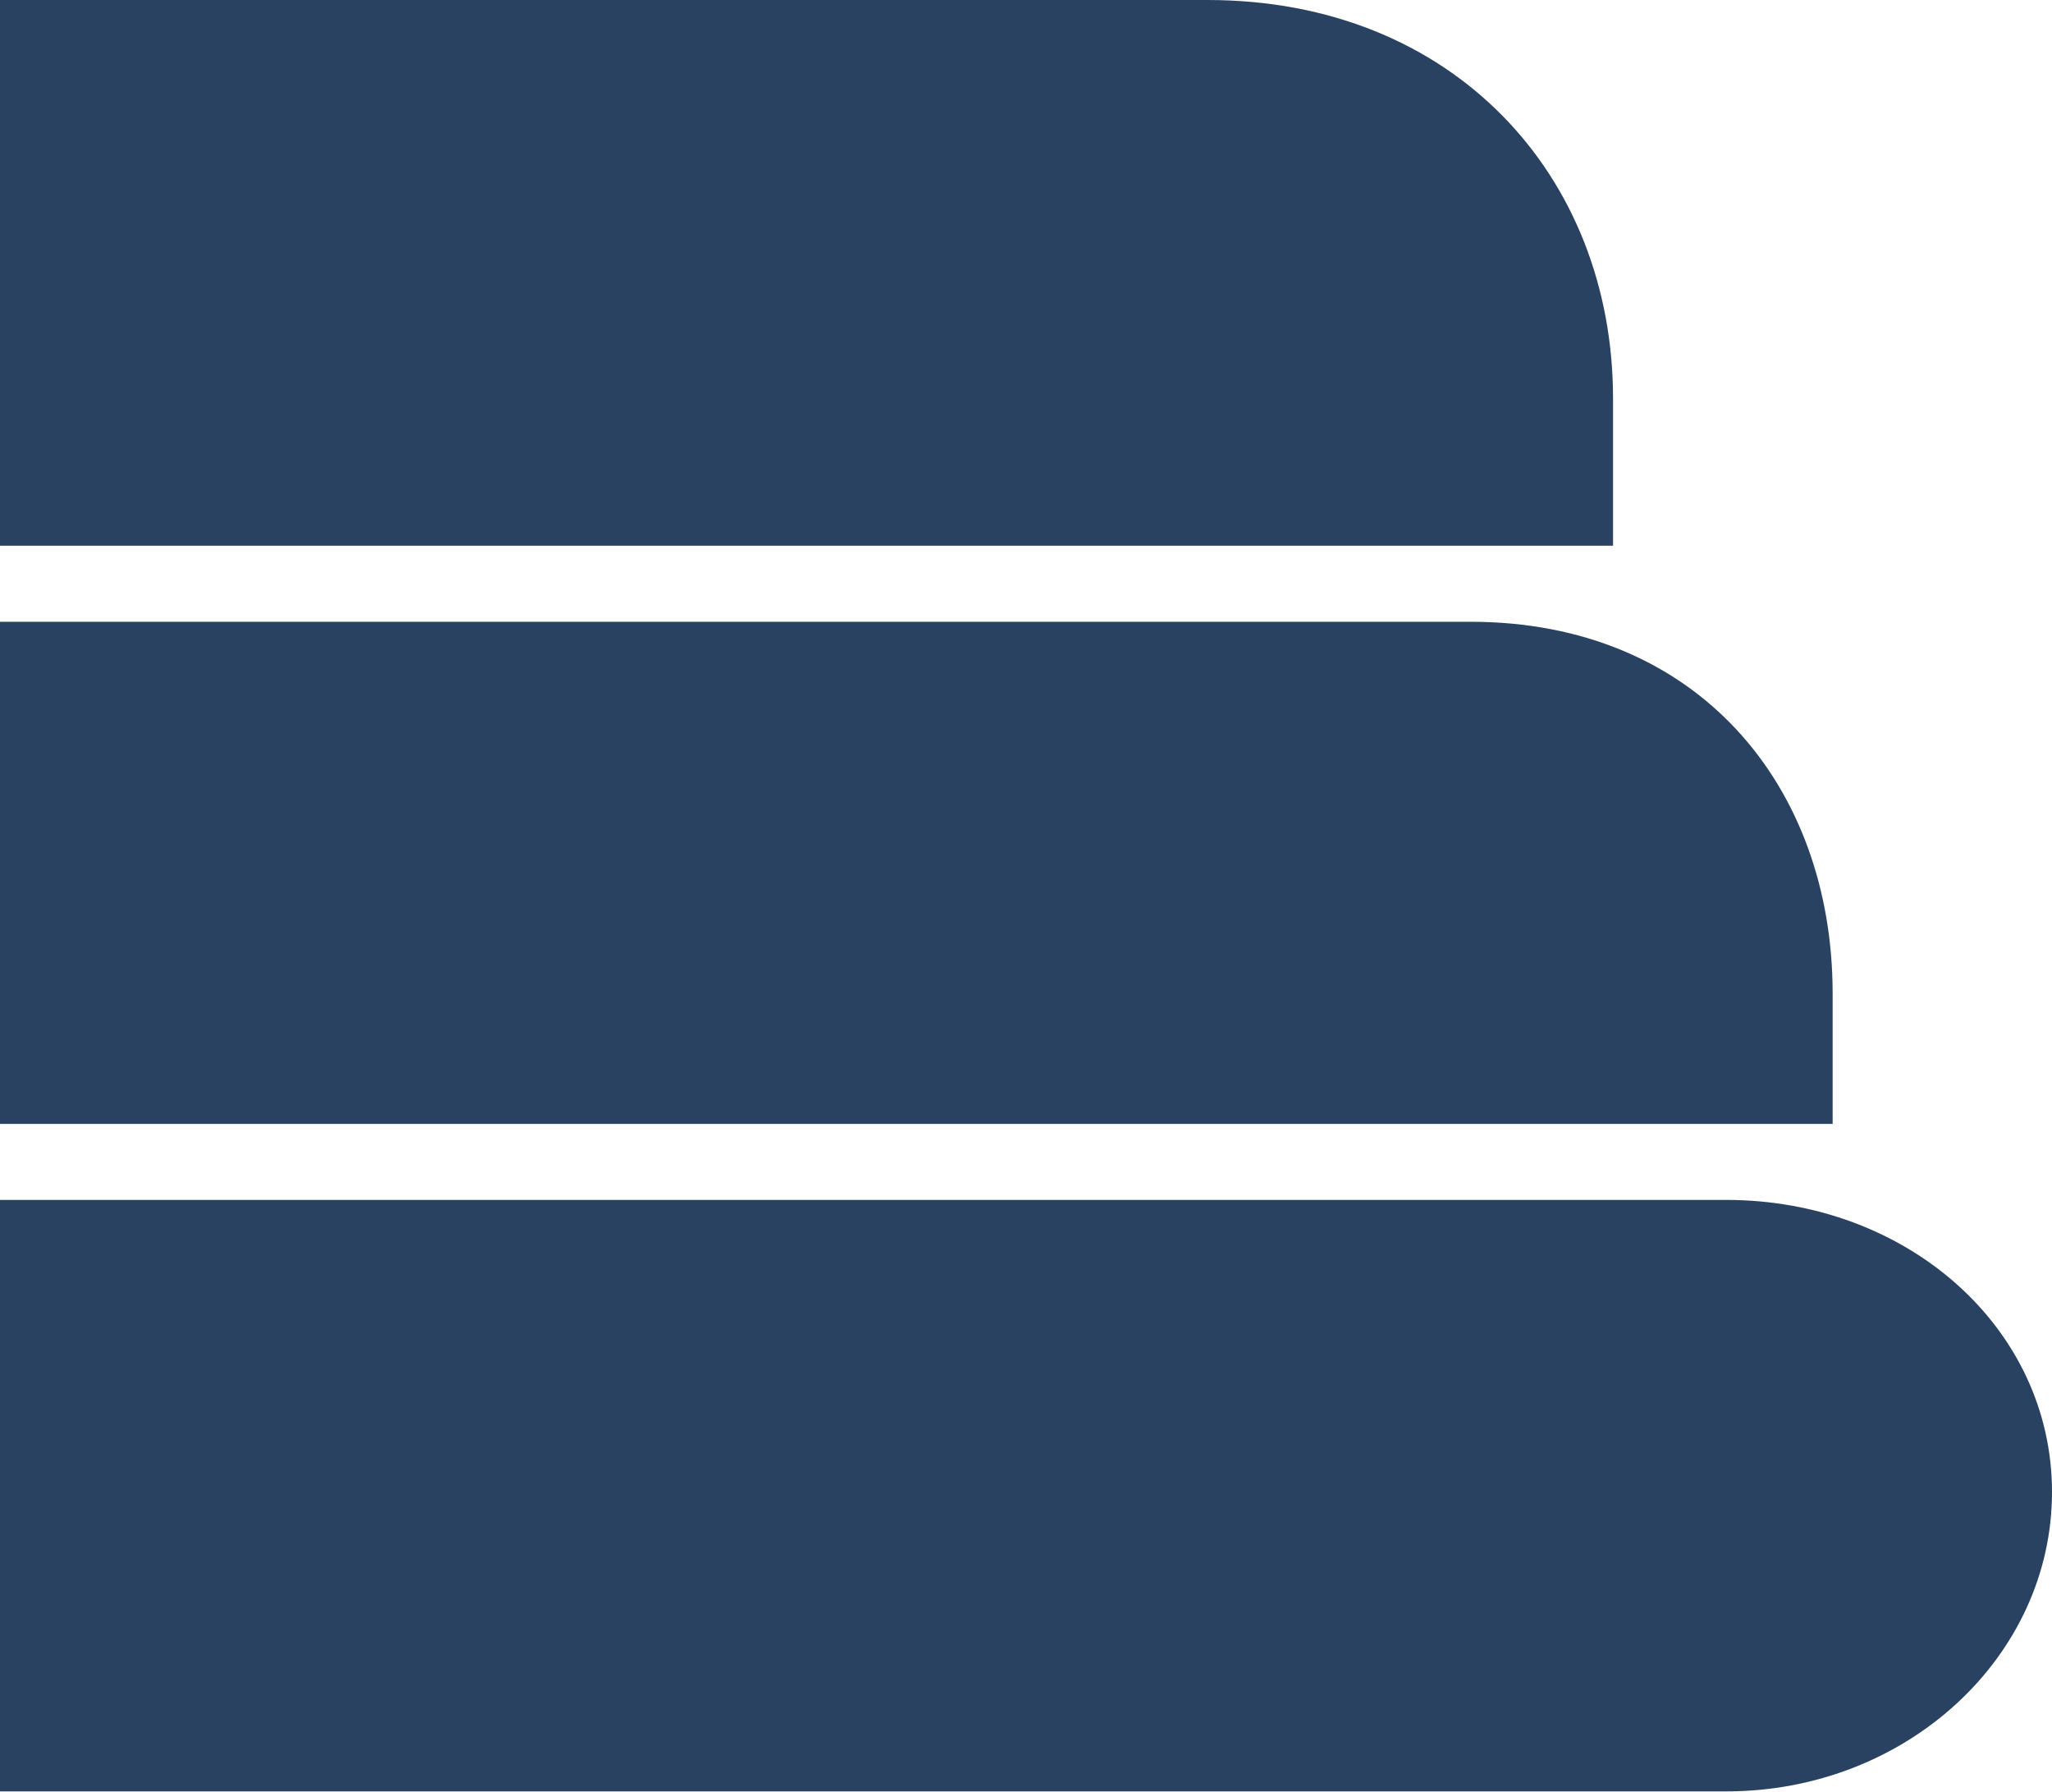
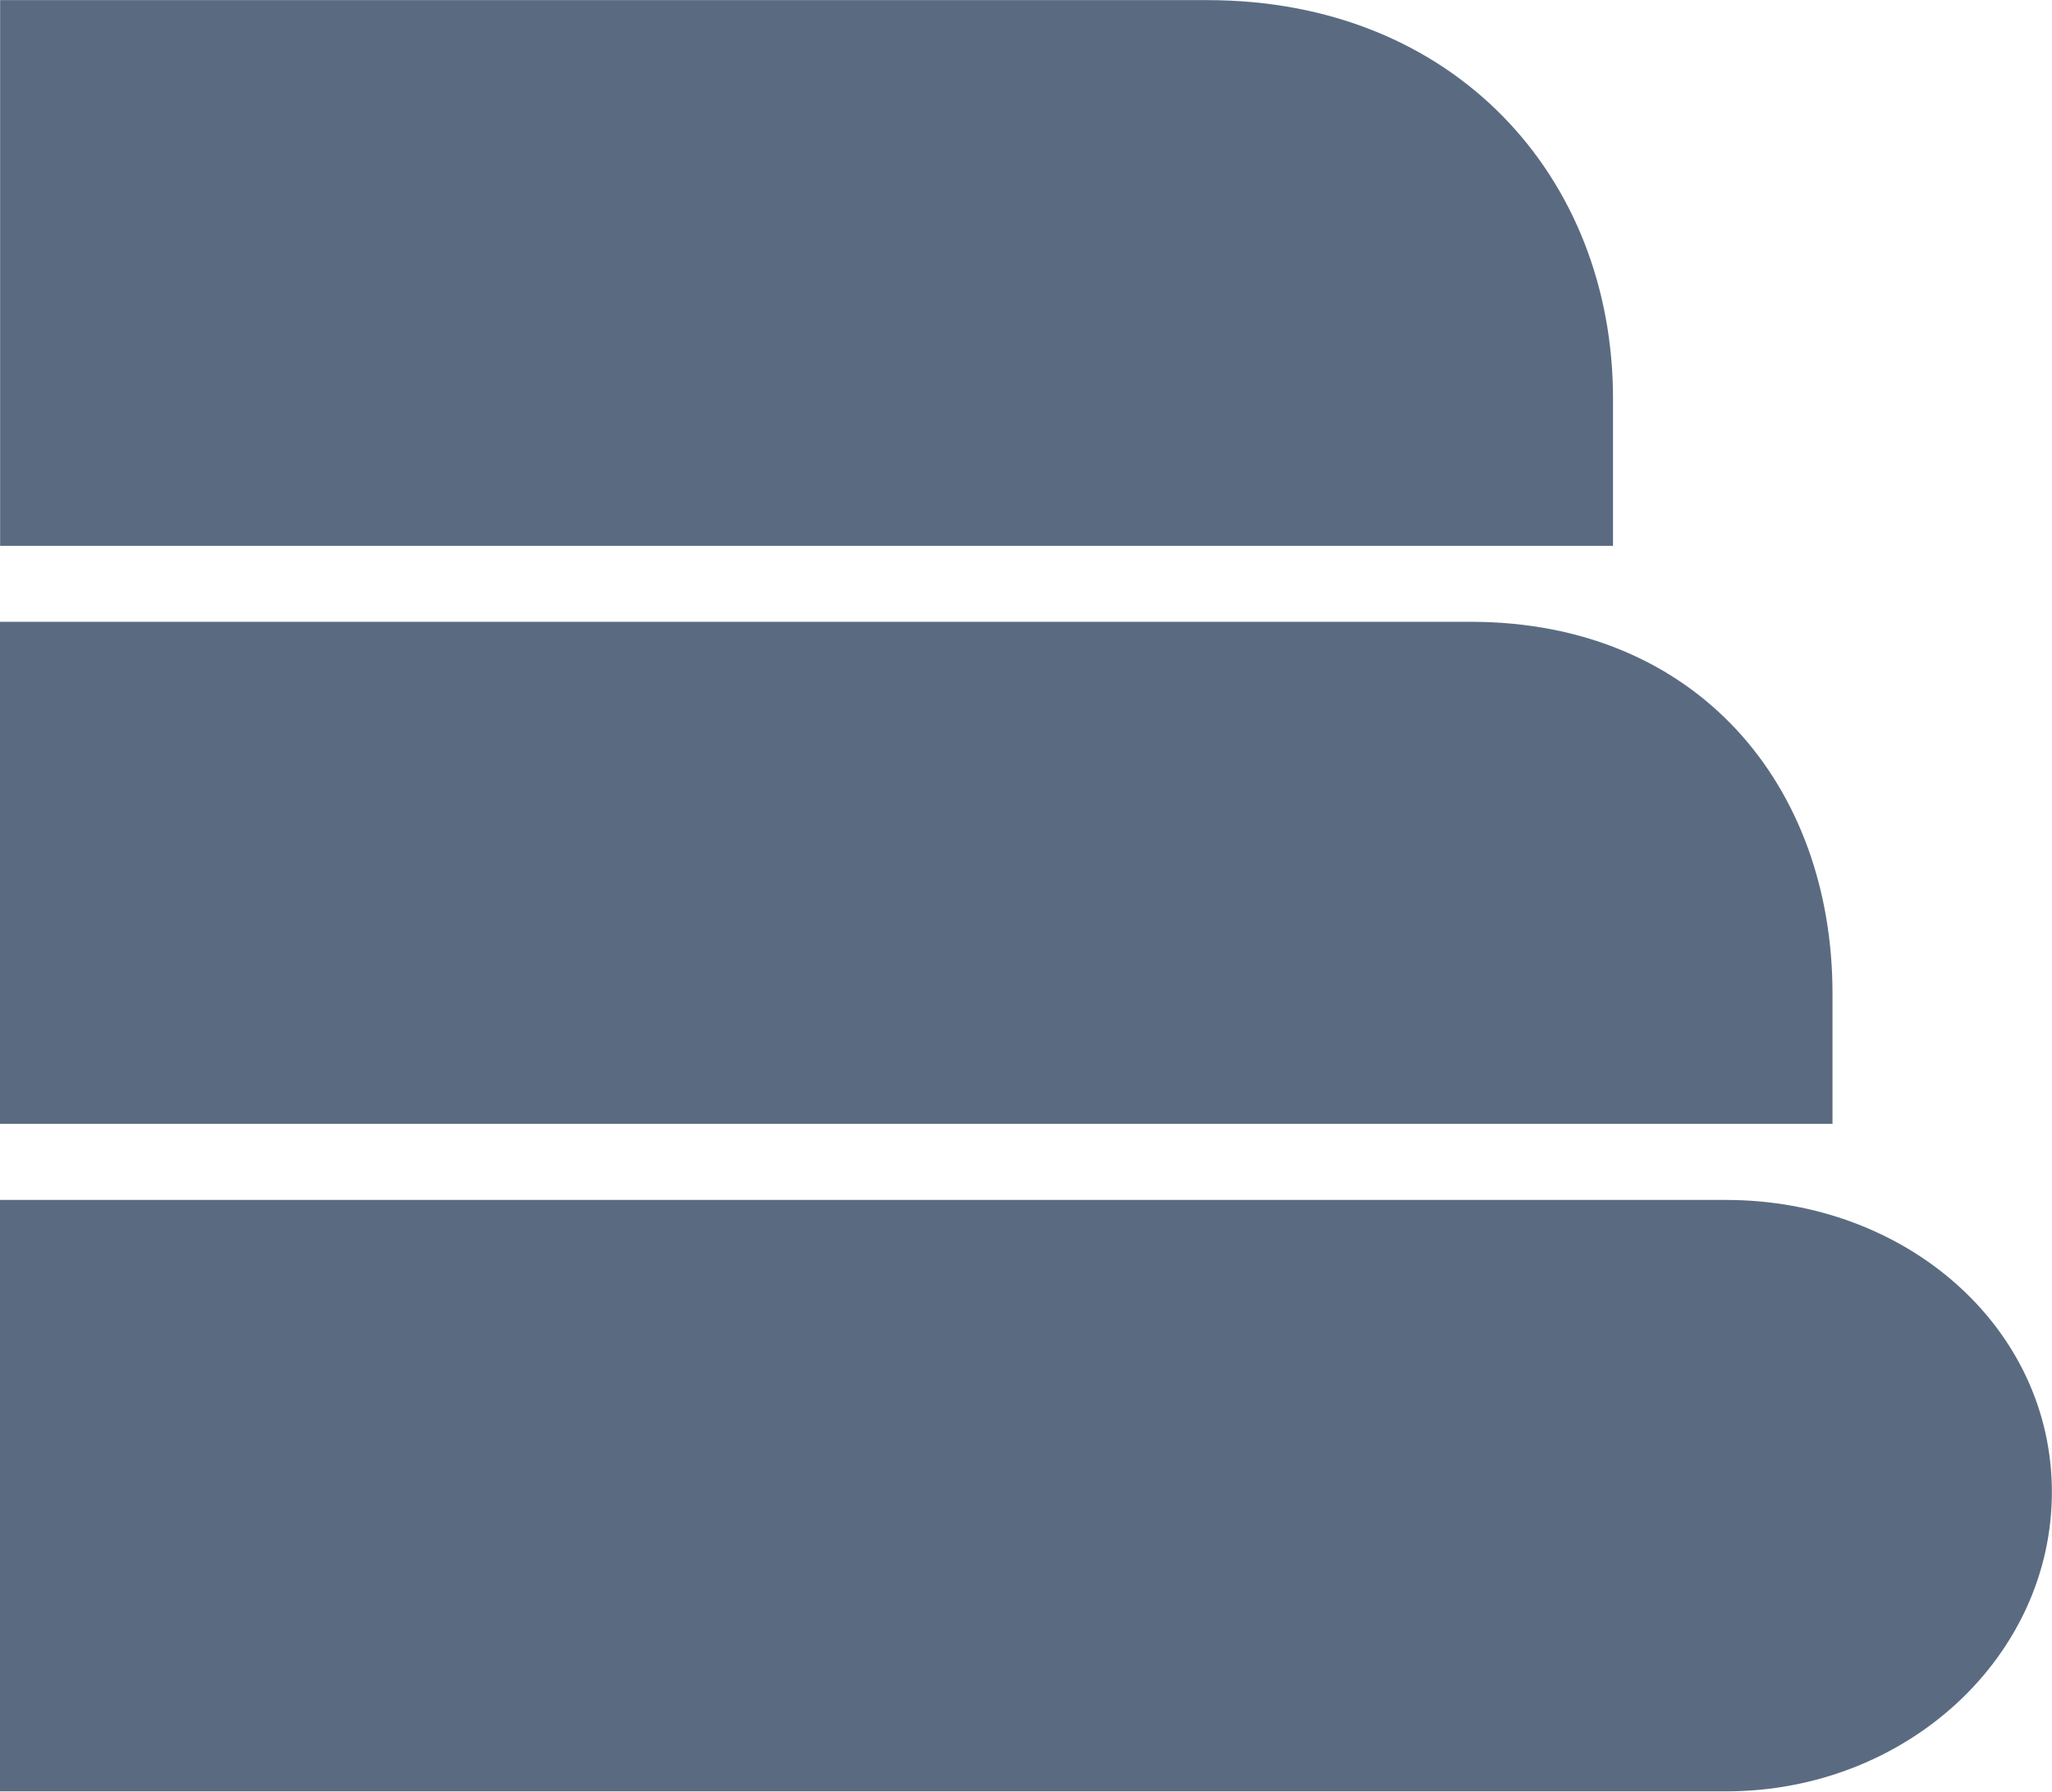
- <svg xmlns="http://www.w3.org/2000/svg" viewBox="371.62 178.94 336.76 293.96">
-   <path d="M371.62,178.94h198.16c40.41,0,66.56,28.91,66.56,65.38v24.17h-264.72v-89.55Z" fill="#2a4262" />
-   <path d="M371.62,280.97h241.33c37.24,0,59.43,26.93,59.43,61.01v21.39h-300.76s0-82.4,0-82.4Z" fill="#2a4262" />
-   <path d="M371.62,375.84h283.28c29.72,0,53.48,21.01,53.48,47.94s-23.77,49.12-53.48,49.12h-283.28v-97.06Z" fill="#2a4262" />
+ <svg xmlns="http://www.w3.org/2000/svg" viewBox="166.42 104 170.24 148.63">
+   <path d="M166.42,104.01h100.17c20.43,0,33.65,14.62,33.65,33.05v12.22h-133.81v-45.27Z" fill="#5A6B81" />
+   <path d="M166.42,155.58h121.99c18.83,0,30.04,13.61,30.04,30.84v10.81h-152.03s0-41.65,0-41.65Z" fill="#5A6B81" />
+   <path d="M166.42,203.54h143.19c15.02,0,27.04,10.62,27.04,24.23s-12.01,24.83-27.04,24.83h-143.19v-49.06Z" fill="#5A6B81" />
</svg>
